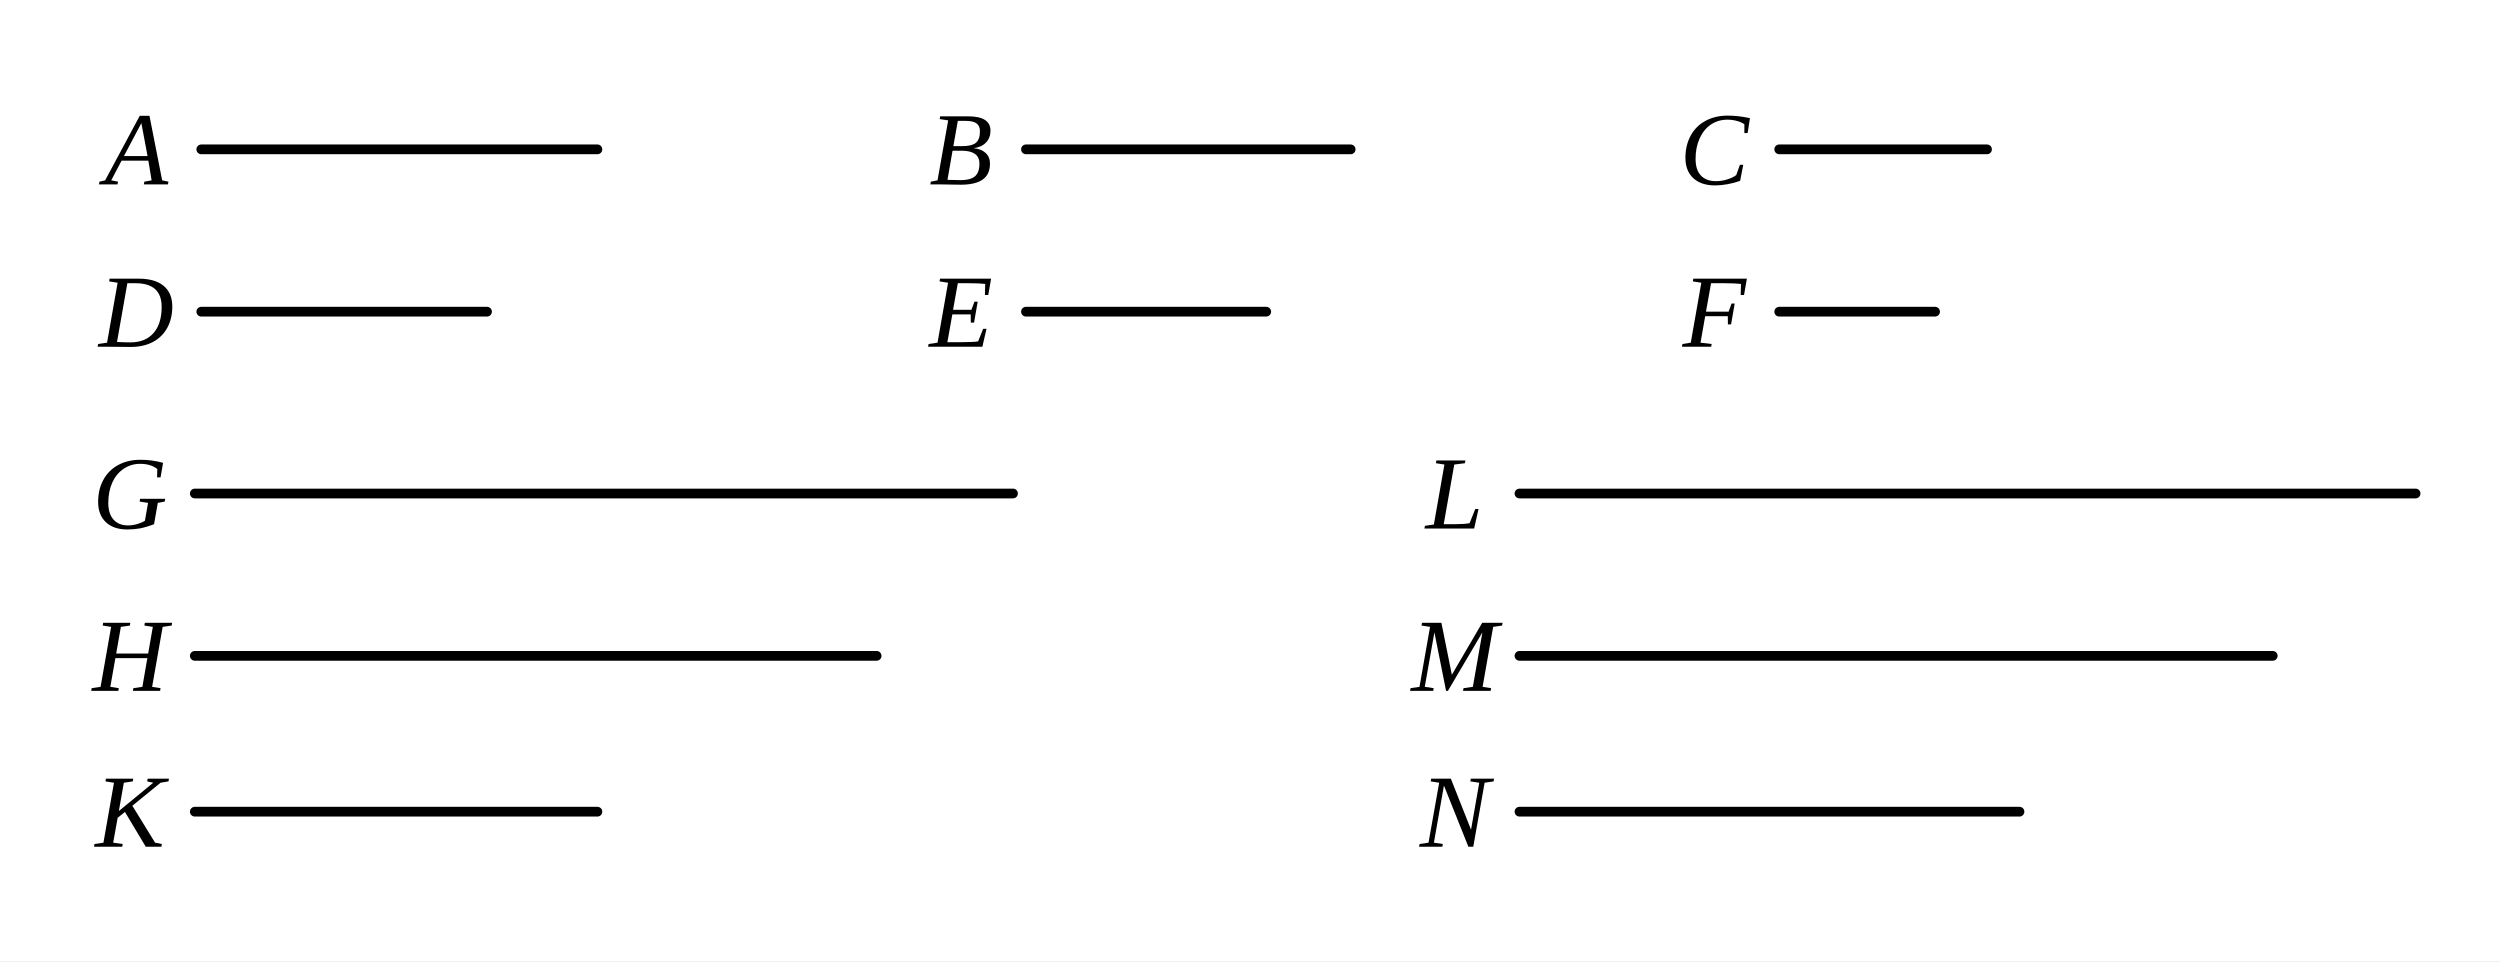
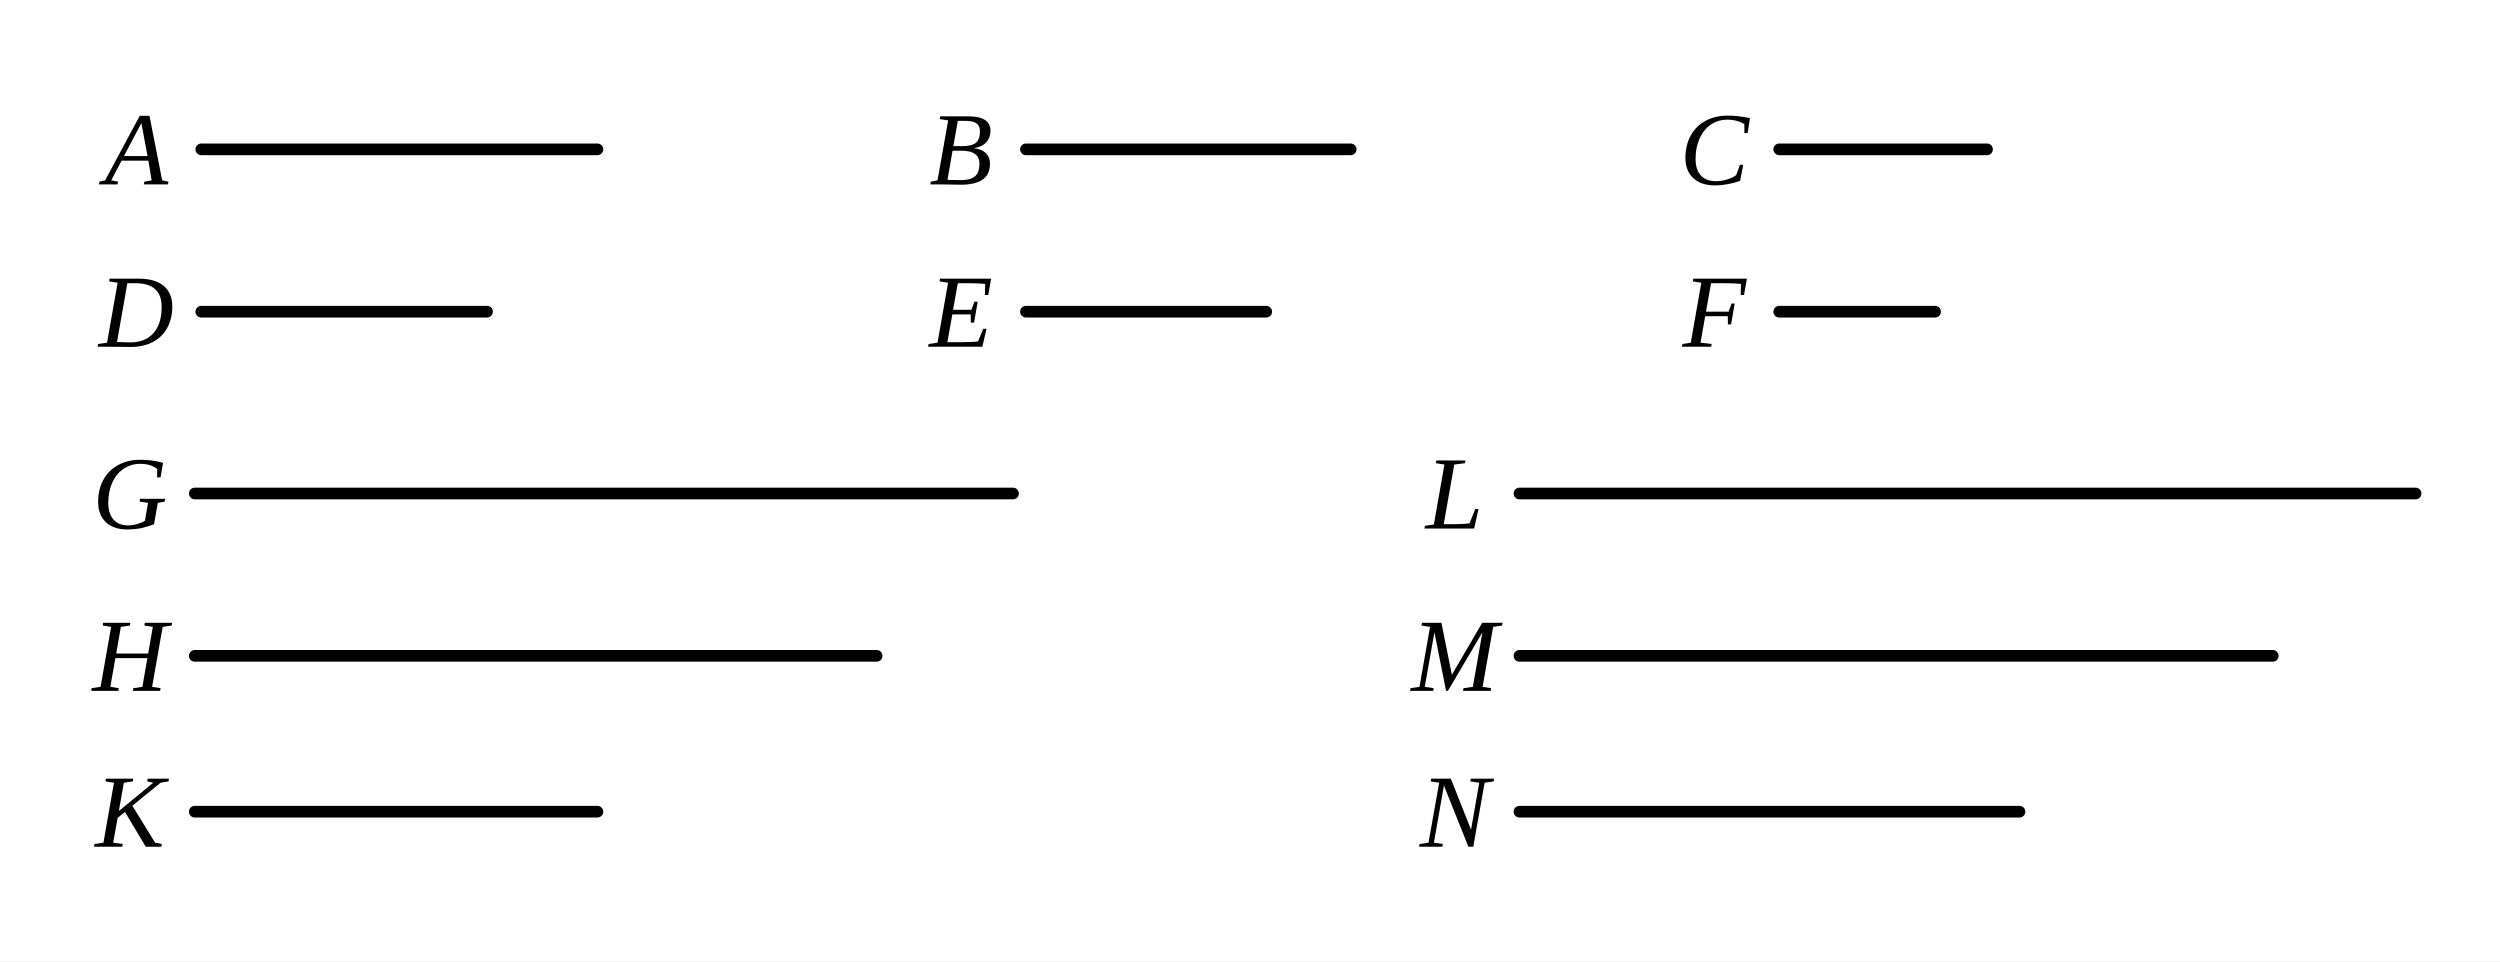
- <svg xmlns="http://www.w3.org/2000/svg" viewBox="0 0 385 148" width="100%" height="100%" class="euclid-diagram">
+ <svg xmlns="http://www.w3.org/2000/svg" viewBox="0 0 385 148" width="385" height="148" class="euclid-graphic" data-graphic-id="0165.g1" data-folio="0165" data-graphic="g1" data-proposition="V.12">
  <style>
-     .euclid-diagram {
-       font-family: "Times New Roman", Times, serif;
+     .euclid-graphic {
+       font-family: "Times New Roman", "Georgia", serif;
+       font-style: italic;
+       background-color: #ffffff;
+     }
+     .geom-line {
+       stroke: #000000;
+       stroke-width: 1.8;
+       stroke-linecap: round;
+       fill: none;
+       transition: stroke 0.15s, stroke-width 0.15s;
+     }
+     .geom-point {
+       fill: #000000;
+       stroke: #ffffff;
+       stroke-width: 1;
+       transition: r 0.15s, fill 0.15s;
+     }
+     .geom-label {
      font-size: 16px;
-       font-style: italic;
-     }
-     .geometry {
-       stroke: #000000;
-       stroke-width: 1.5;
-       fill: none;
-       stroke-linecap: round;
-       stroke-linejoin: round;
-     }
-     .construction {
-       stroke: #000000;
-       stroke-width: 1.2;
-       stroke-dasharray: 4, 3;
-       fill: none;
-       stroke-linecap: round;
-     }
-     .point {
-       fill: #000000;
-       stroke: none;
-     }
-     .label {
      fill: #000000;
      text-anchor: middle;
      dominant-baseline: central;
      user-select: none;
    }
-     .interactive:hover {
-       stroke: #0284c7;
-       stroke-width: 2.5;
+     .geom-overlay {
+       opacity: 0;
+       pointer-events: none;
+       transition: opacity 0.12s ease;
+     }
+     [data-ref]:hover, .highlight, .geom-highlight-active {
+       opacity: 1 !important;
+       stroke: #ef4444 !important;
+       stroke-width: 3.5 !important;
      cursor: pointer;
    }
+     text[data-ref]:hover, text.highlight, text.geom-highlight-active {
+       fill: #ef4444 !important;
+       stroke: none !important;
+     }
+     .geom-point:hover, .geom-point.highlight, circle.geom-point.geom-highlight-active {
+       r: 5.0 !important;
+       fill: #ef4444 !important;
+       stroke: #ffffff !important;
+       stroke-width: 1.5 !important;
+     }
  </style>
-   <rect width="385" height="148" fill="#ffffff" />
-   <line x1="31.00" y1="23.00" x2="92.00" y2="23.00" class="geometry interactive" />
-   <text x="21.00" y="23.00" class="label">A</text>
-   <line x1="31.00" y1="48.00" x2="75.00" y2="48.00" class="geometry interactive" />
-   <text x="21.00" y="48.00" class="label">D</text>
-   <line x1="158.00" y1="23.00" x2="208.00" y2="23.00" class="geometry interactive" />
-   <text x="148.00" y="23.00" class="label">B</text>
-   <line x1="158.00" y1="48.00" x2="195.00" y2="48.00" class="geometry interactive" />
-   <text x="148.00" y="48.00" class="label">E</text>
-   <line x1="274.00" y1="23.00" x2="306.00" y2="23.00" class="geometry interactive" />
-   <text x="264.00" y="23.00" class="label">C</text>
-   <line x1="274.00" y1="48.00" x2="298.00" y2="48.00" class="geometry interactive" />
-   <text x="264.00" y="48.00" class="label">F</text>
-   <line x1="30.00" y1="76.00" x2="156.00" y2="76.00" class="geometry interactive" />
-   <text x="20.00" y="76.00" class="label">G</text>
-   <line x1="30.00" y1="101.00" x2="135.00" y2="101.00" class="geometry interactive" />
-   <text x="20.00" y="101.00" class="label">H</text>
-   <line x1="30.00" y1="125.00" x2="92.00" y2="125.00" class="geometry interactive" />
-   <text x="20.00" y="125.00" class="label">K</text>
-   <line x1="234.00" y1="76.00" x2="372.00" y2="76.00" class="geometry interactive" />
-   <text x="224.00" y="76.00" class="label">L</text>
-   <line x1="234.00" y1="101.00" x2="350.00" y2="101.00" class="geometry interactive" />
-   <text x="224.00" y="101.00" class="label">M</text>
-   <line x1="234.00" y1="125.00" x2="311.00" y2="125.00" class="geometry interactive" />
-   <text x="224.00" y="125.00" class="label">N</text>
+   <rect width="100%" height="100%" fill="#ffffff" />
+   <g id="elements" />
+   <g id="graphics">
+     <line id="el-mag-A" data-ref="A" data-aliases="/ A /" data-type="segment" x1="31.00" y1="23.00" x2="92.00" y2="23.00" class="geom-line" />
+     <line id="el-mag-D" data-ref="D" data-aliases="/ D /" data-type="segment" x1="31.00" y1="48.00" x2="75.00" y2="48.00" class="geom-line" />
+     <line id="el-mag-B" data-ref="B" data-aliases="/ B /" data-type="segment" x1="158.00" y1="23.00" x2="208.00" y2="23.00" class="geom-line" />
+     <line id="el-mag-E" data-ref="E" data-aliases="/ E /" data-type="segment" x1="158.00" y1="48.00" x2="195.00" y2="48.00" class="geom-line" />
+     <line id="el-mag-C" data-ref="C" data-aliases="/ C /" data-type="segment" x1="274.00" y1="23.00" x2="306.00" y2="23.00" class="geom-line" />
+     <line id="el-mag-F" data-ref="F" data-aliases="/ F /" data-type="segment" x1="274.00" y1="48.00" x2="298.00" y2="48.00" class="geom-line" />
+     <line id="el-mag-G" data-ref="G" data-aliases="/ G /" data-type="segment" x1="30.00" y1="76.00" x2="156.00" y2="76.00" class="geom-line" />
+     <line id="el-mag-H" data-ref="H" data-aliases="/ H /" data-type="segment" x1="30.00" y1="101.00" x2="135.00" y2="101.00" class="geom-line" />
+     <line id="el-mag-K" data-ref="K" data-aliases="/ K /" data-type="segment" x1="30.00" y1="125.00" x2="92.00" y2="125.00" class="geom-line" />
+     <line id="el-mag-L" data-ref="L" data-aliases="/ L /" data-type="segment" x1="234.00" y1="76.00" x2="372.00" y2="76.00" class="geom-line" />
+     <line id="el-mag-M" data-ref="M" data-aliases="/ M /" data-type="segment" x1="234.00" y1="101.00" x2="350.00" y2="101.00" class="geom-line" />
+     <line id="el-mag-N" data-ref="N" data-aliases="/ N /" data-type="segment" x1="234.00" y1="125.00" x2="311.00" y2="125.00" class="geom-line" />
+   </g>
+   <g id="highlights" style="pointer-events: none;">
+     <line id="hl-mag-A" data-ref="A" data-aliases="/ A /" x1="31.00" y1="23.00" x2="92.00" y2="23.00" class="geom-line geom-overlay" />
+     <line id="hl-mag-D" data-ref="D" data-aliases="/ D /" x1="31.00" y1="48.00" x2="75.00" y2="48.00" class="geom-line geom-overlay" />
+     <line id="hl-mag-B" data-ref="B" data-aliases="/ B /" x1="158.00" y1="23.00" x2="208.00" y2="23.00" class="geom-line geom-overlay" />
+     <line id="hl-mag-E" data-ref="E" data-aliases="/ E /" x1="158.00" y1="48.00" x2="195.00" y2="48.00" class="geom-line geom-overlay" />
+     <line id="hl-mag-C" data-ref="C" data-aliases="/ C /" x1="274.00" y1="23.00" x2="306.00" y2="23.00" class="geom-line geom-overlay" />
+     <line id="hl-mag-F" data-ref="F" data-aliases="/ F /" x1="274.00" y1="48.00" x2="298.00" y2="48.00" class="geom-line geom-overlay" />
+     <line id="hl-mag-G" data-ref="G" data-aliases="/ G /" x1="30.00" y1="76.00" x2="156.00" y2="76.00" class="geom-line geom-overlay" />
+     <line id="hl-mag-H" data-ref="H" data-aliases="/ H /" x1="30.00" y1="101.00" x2="135.00" y2="101.00" class="geom-line geom-overlay" />
+     <line id="hl-mag-K" data-ref="K" data-aliases="/ K /" x1="30.00" y1="125.00" x2="92.00" y2="125.00" class="geom-line geom-overlay" />
+     <line id="hl-mag-L" data-ref="L" data-aliases="/ L /" x1="234.00" y1="76.00" x2="372.00" y2="76.00" class="geom-line geom-overlay" />
+     <line id="hl-mag-M" data-ref="M" data-aliases="/ M /" x1="234.00" y1="101.00" x2="350.00" y2="101.00" class="geom-line geom-overlay" />
+     <line id="hl-mag-N" data-ref="N" data-aliases="/ N /" x1="234.00" y1="125.00" x2="311.00" y2="125.00" class="geom-line geom-overlay" />
+   </g>
+   <g id="points">
+     <circle id="el-pt-A1" data-ref="A_1" data-type="point" cx="31.00" cy="23.00" r="2.0" class="geom-point geom-overlay" />
+     <circle id="el-pt-A2" data-ref="A_2" data-type="point" cx="92.00" cy="23.00" r="2.0" class="geom-point geom-overlay" />
+     <circle id="el-pt-D1" data-ref="D_1" data-type="point" cx="31.00" cy="48.00" r="2.0" class="geom-point geom-overlay" />
+     <circle id="el-pt-D2" data-ref="D_2" data-type="point" cx="75.00" cy="48.00" r="2.0" class="geom-point geom-overlay" />
+     <circle id="el-pt-B1" data-ref="B_1" data-type="point" cx="158.00" cy="23.00" r="2.0" class="geom-point geom-overlay" />
+     <circle id="el-pt-B2" data-ref="B_2" data-type="point" cx="208.00" cy="23.00" r="2.0" class="geom-point geom-overlay" />
+     <circle id="el-pt-E1" data-ref="E_1" data-type="point" cx="158.00" cy="48.00" r="2.0" class="geom-point geom-overlay" />
+     <circle id="el-pt-E2" data-ref="E_2" data-type="point" cx="195.00" cy="48.00" r="2.0" class="geom-point geom-overlay" />
+     <circle id="el-pt-C1" data-ref="C_1" data-type="point" cx="274.00" cy="23.00" r="2.0" class="geom-point geom-overlay" />
+     <circle id="el-pt-C2" data-ref="C_2" data-type="point" cx="306.00" cy="23.00" r="2.0" class="geom-point geom-overlay" />
+     <circle id="el-pt-F1" data-ref="F_1" data-type="point" cx="274.00" cy="48.00" r="2.0" class="geom-point geom-overlay" />
+     <circle id="el-pt-F2" data-ref="F_2" data-type="point" cx="298.00" cy="48.00" r="2.0" class="geom-point geom-overlay" />
+   </g>
+   <g id="labels">
+     <text id="lbl-A" data-ref="A" x="21.00" y="23.00" class="geom-label">A</text>
+     <text id="lbl-D" data-ref="D" x="21.00" y="48.00" class="geom-label">D</text>
+     <text id="lbl-B" data-ref="B" x="148.00" y="23.00" class="geom-label">B</text>
+     <text id="lbl-E" data-ref="E" x="148.00" y="48.00" class="geom-label">E</text>
+     <text id="lbl-C" data-ref="C" x="264.00" y="23.00" class="geom-label">C</text>
+     <text id="lbl-F" data-ref="F" x="264.00" y="48.00" class="geom-label">F</text>
+     <text id="lbl-G" data-ref="G" x="20.00" y="76.00" class="geom-label">G</text>
+     <text id="lbl-H" data-ref="H" x="20.00" y="101.00" class="geom-label">H</text>
+     <text id="lbl-K" data-ref="K" x="20.00" y="125.00" class="geom-label">K</text>
+     <text id="lbl-L" data-ref="L" x="224.00" y="76.00" class="geom-label">L</text>
+     <text id="lbl-M" data-ref="M" x="224.00" y="101.00" class="geom-label">M</text>
+     <text id="lbl-N" data-ref="N" x="224.00" y="125.00" class="geom-label">N</text>
+   </g>
</svg>
